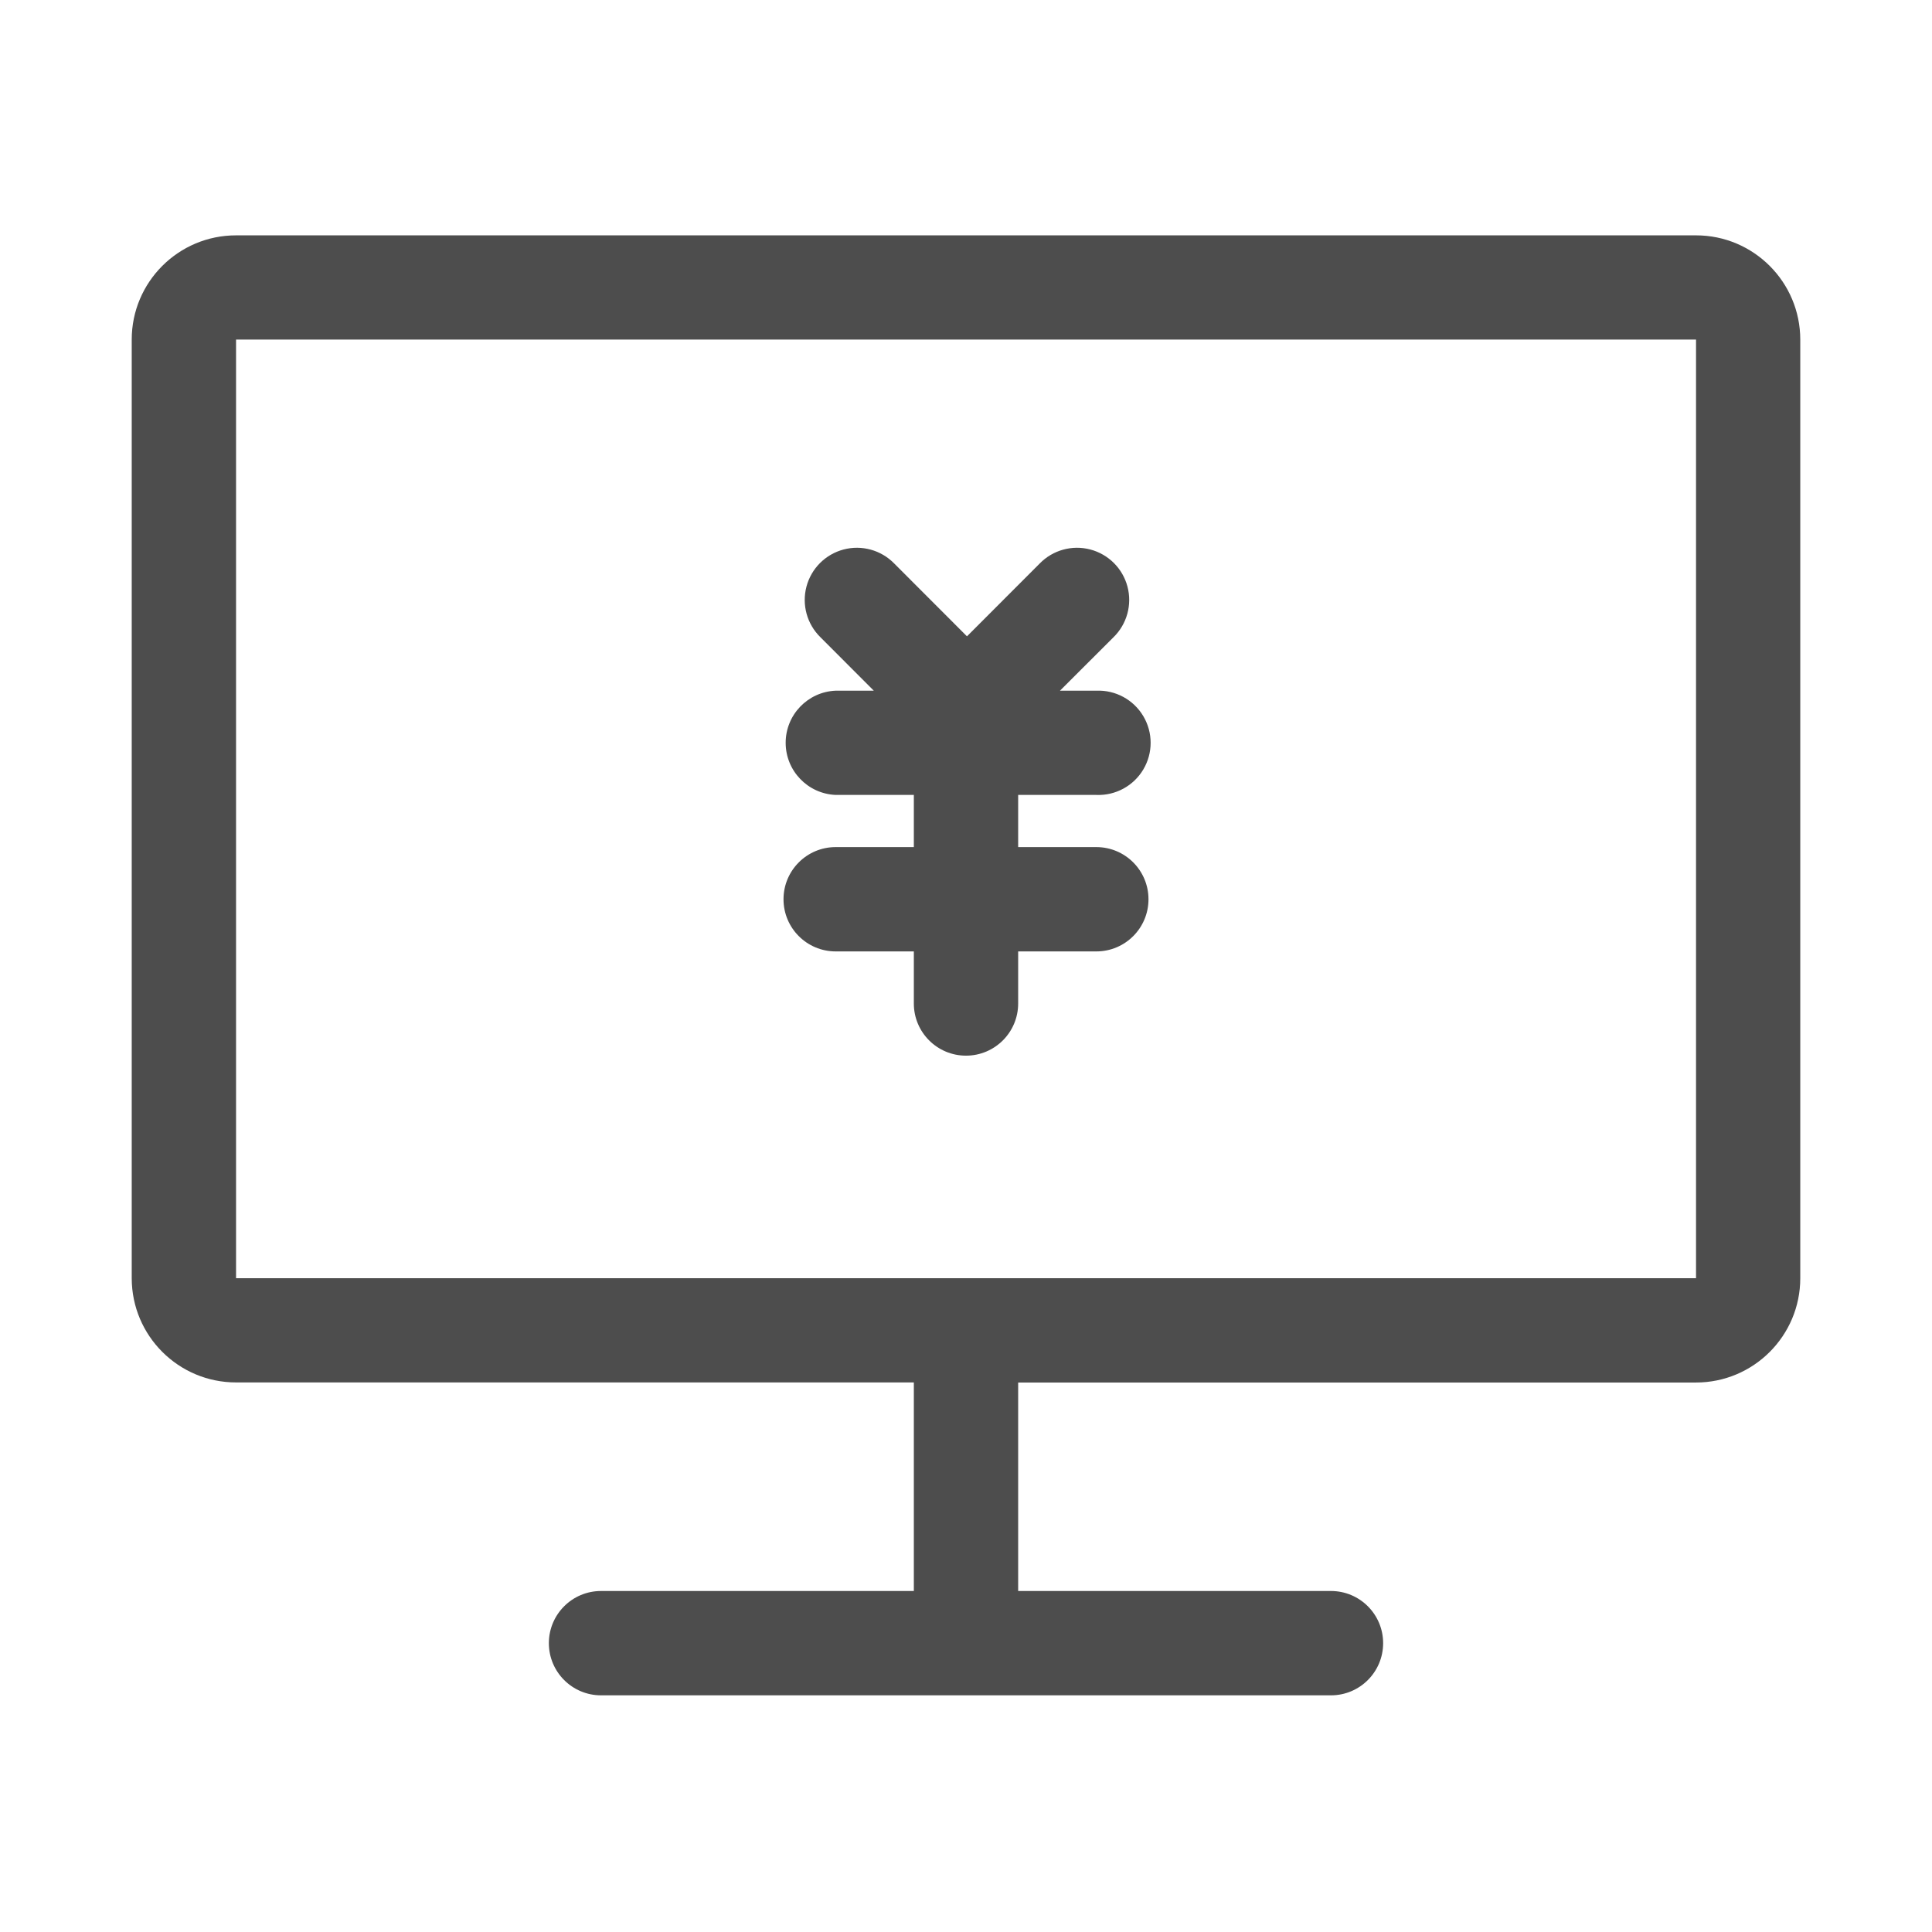
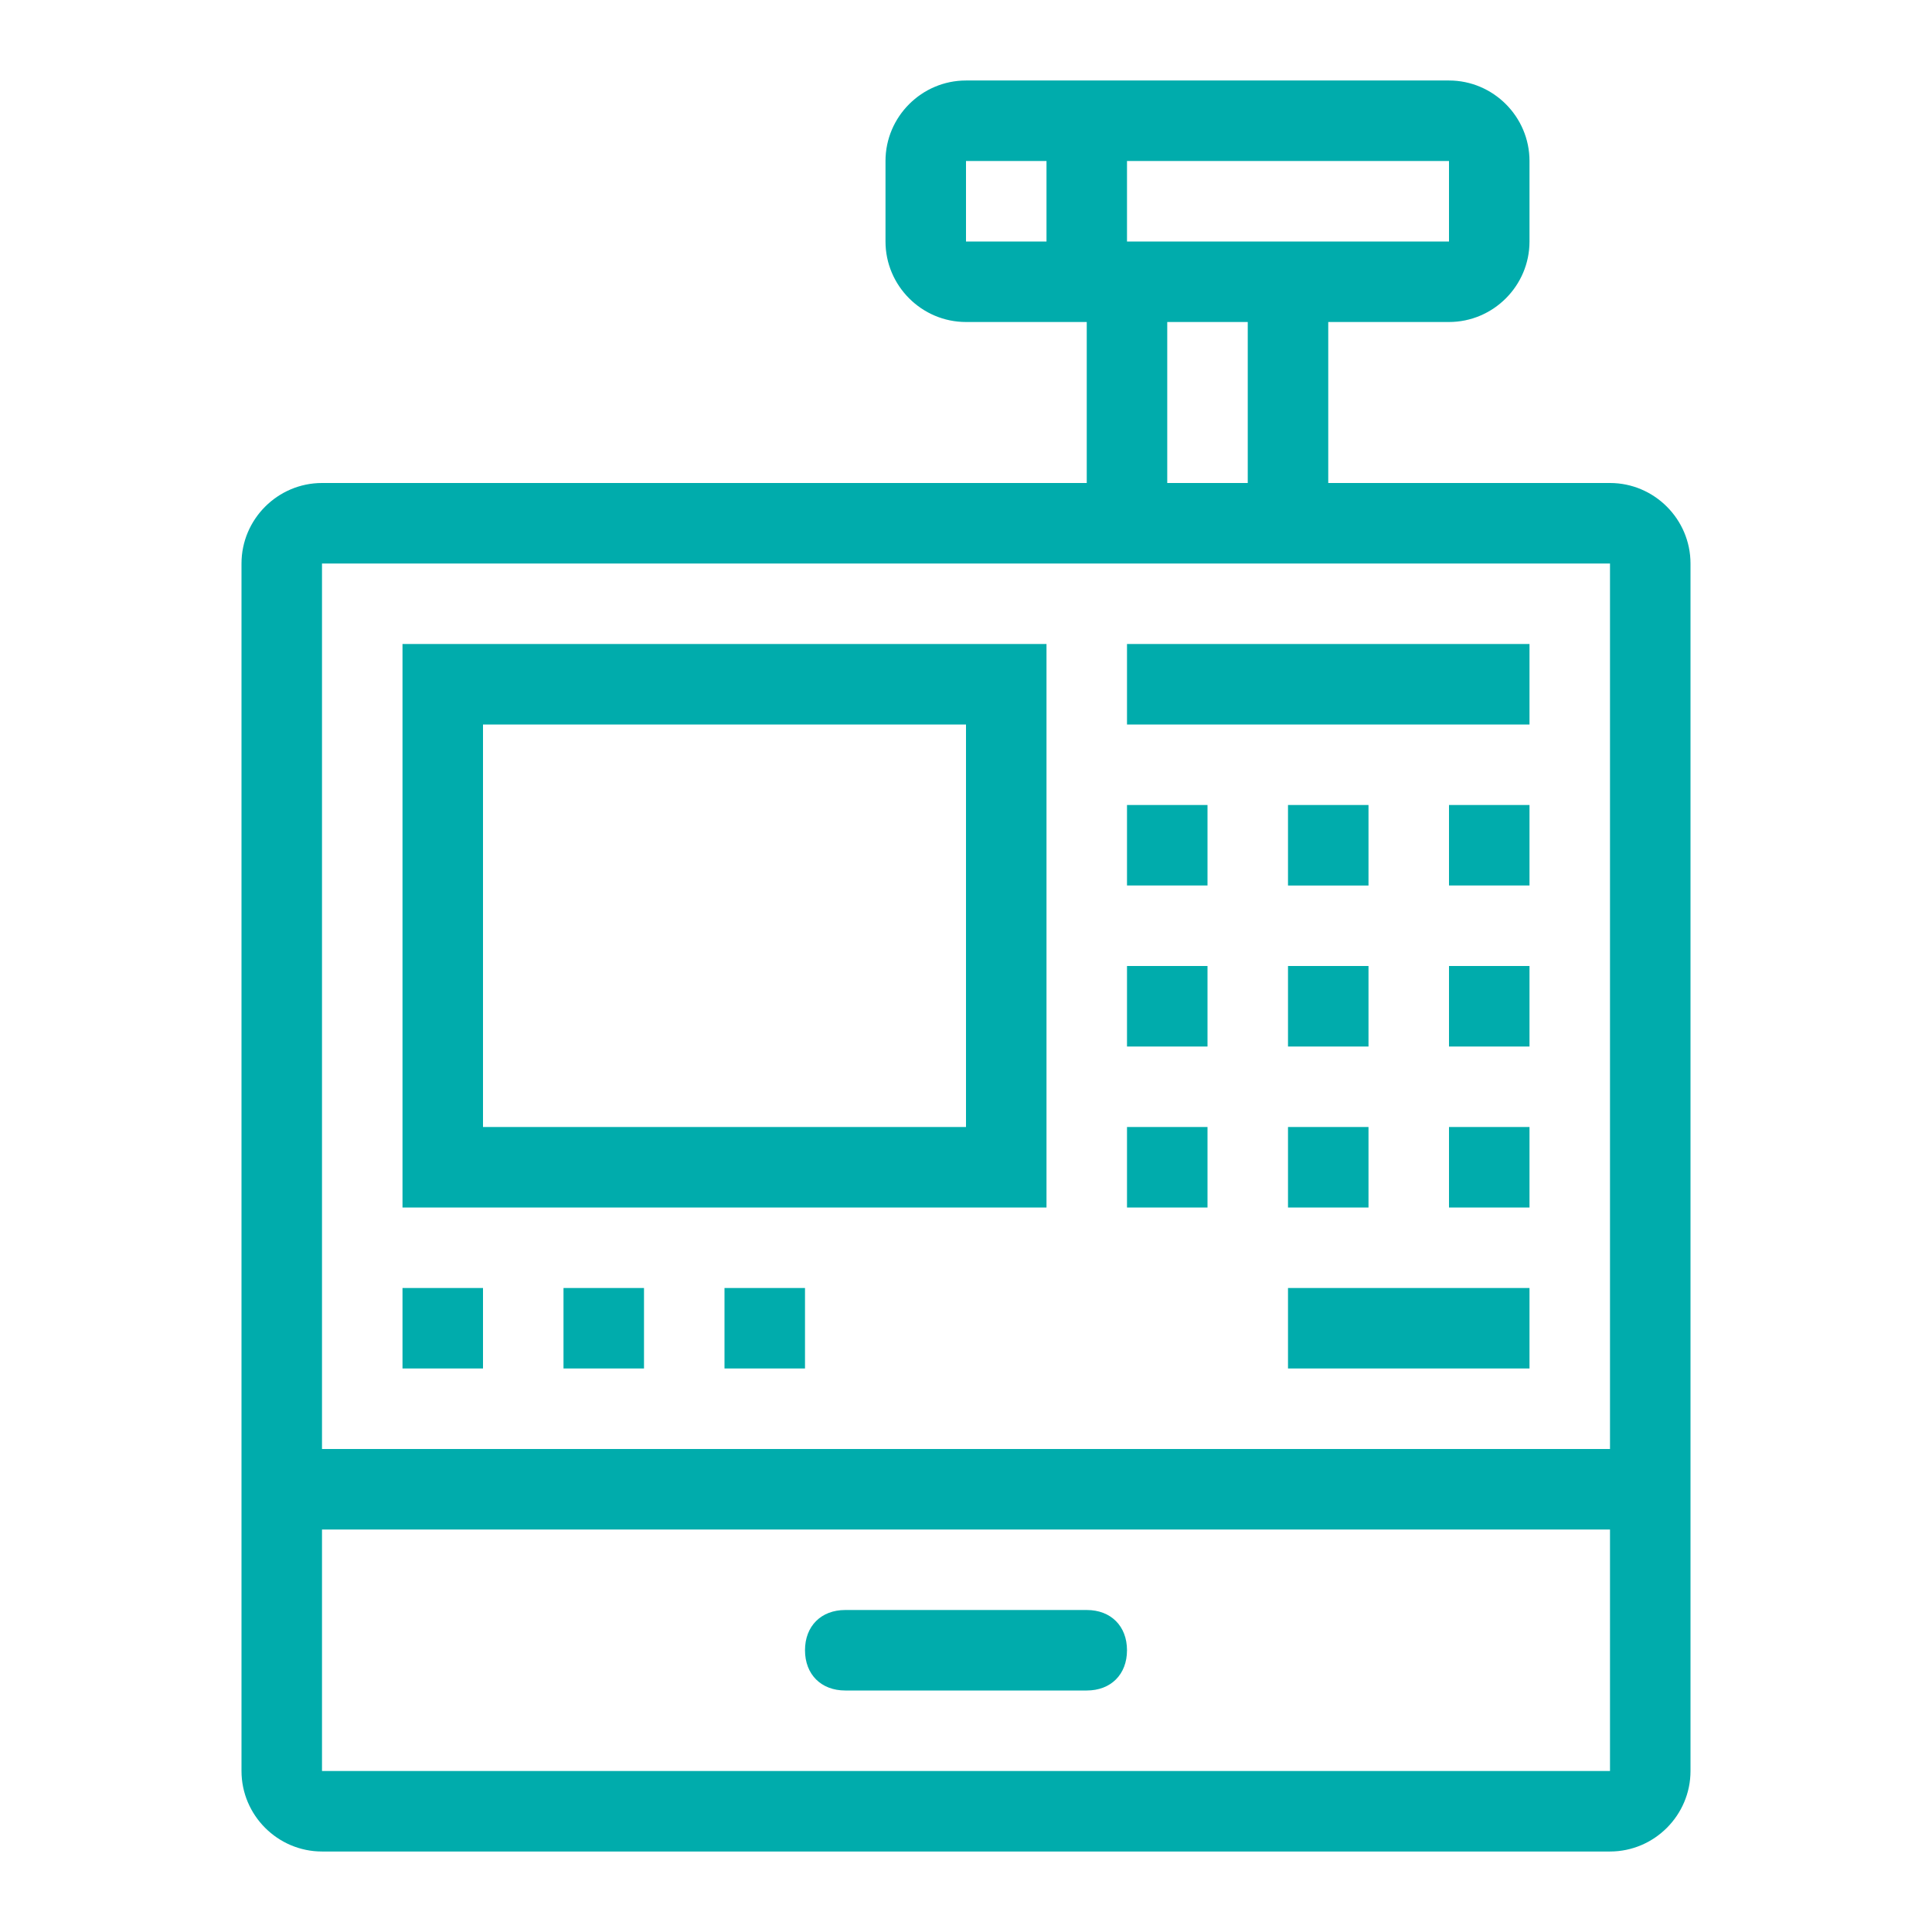
- <svg xmlns="http://www.w3.org/2000/svg" t="1648977370983" class="icon" viewBox="0 0 1024 1024" version="1.1" p-id="4947" width="512" height="512">
-   <path d="M125.114 180.038v497.431h773.818V179.991H125.114z m414.534 552.727v110.499h165.795a27.648 27.648 0 1 1 0 55.296H318.557a27.648 27.648 0 1 1 0-55.296h165.795v-110.545H125.114A55.296 55.296 0 0 1 69.818 677.516V179.991c0-30.487 24.762-55.249 55.296-55.249h773.818c30.487 0 55.249 24.762 55.249 55.296v497.431c0 30.534-24.762 55.296-55.296 55.296h-359.238z m-27.136-395.497l38.586-38.633a27.648 27.648 0 1 1 39.098 39.098l-28.393 28.346h19.27a27.648 27.648 0 1 1 0 55.249h-41.425v27.648h41.425a27.648 27.648 0 1 1 0 55.296h-41.425v27.601a27.648 27.648 0 1 1-55.296 0v-27.601h-41.425a27.648 27.648 0 0 1 0-55.296h41.425v-27.648h-41.425a27.648 27.648 0 0 1 0-55.249h20.201l-28.3-28.346a27.648 27.648 0 1 1 39.098-39.098l38.586 38.633z" fill="#4d4d4d" p-id="4948" />
+ <svg xmlns="http://www.w3.org/2000/svg" t="1656299892414" class="icon" viewBox="0 0 1024 1024" version="1.1" p-id="2282" width="512" height="512">
+   <defs>
+     <style type="text/css">@font-face { font-family: "feedback-iconfont"; src: url("//at.alicdn.com/t/font_1031158_u69w8yhxdu.woff2?t=1630033759944") format("woff2"), url("//at.alicdn.com/t/font_1031158_u69w8yhxdu.woff?t=1630033759944") format("woff"), url("//at.alicdn.com/t/font_1031158_u69w8yhxdu.ttf?t=1630033759944") format("truetype"); }
+ </style>
+   </defs>
+   <path d="M384 725.333l42.667 0 0-42.667-42.667 0L384 725.333zM213.333 640l341.333 0L554.667 341.333 213.333 341.333 213.333 640zM256 384l256 0 0 213.333L256 597.333 256 384zM298.667 725.333l42.667 0 0-42.667-42.667 0L298.667 725.333zM597.333 640l42.667 0 0-42.667-42.667 0L597.333 640zM448 896l128 0c12.8 0 21.333-8.533 21.333-21.333 0-12.8-8.533-21.333-21.333-21.333l-128 0c-12.8 0-21.333 8.533-21.333 21.333C426.667 887.467 435.2 896 448 896zM213.333 725.333l42.667 0 0-42.667-42.667 0L213.333 725.333zM768 640l42.667 0 0-42.667-42.667 0L768 640zM768 554.667l42.667 0 0-42.667-42.667 0L768 554.667zM768 469.333l42.667 0 0-42.667-42.667 0L768 469.333zM597.333 384l213.333 0 0-42.667L597.333 341.333 597.333 384zM853.333 256l-149.333 0L704 170.667l64 0c23.467 0 42.667-19.2 42.667-42.667L810.667 85.333c0-23.467-19.2-42.667-42.667-42.667l-170.667 0-42.667 0-42.667 0c-23.467 0-42.667 19.2-42.667 42.667l0 42.667c0 23.467 19.2 42.667 42.667 42.667l42.667 0 21.333 0 0 85.333L170.667 256c-23.467 0-42.667 19.2-42.667 42.667l0 512 0 128c0 23.467 19.2 42.667 42.667 42.667l682.667 0c23.467 0 42.667-19.2 42.667-42.667L896 298.667C896 275.2 876.8 256 853.333 256zM554.667 128l-42.667 0L512 85.333l42.667 0L554.667 128zM597.333 85.333l170.667 0 0 42.667-64 0-106.667 0L597.333 85.333zM661.333 170.667l0 85.333-42.667 0L618.667 170.667 661.333 170.667zM853.333 938.667 170.667 938.667l0-128 682.667 0L853.333 938.667zM853.333 768 170.667 768 170.667 298.667l405.333 0 128 0 149.333 0L853.333 768zM682.667 640l42.667 0 0-42.667-42.667 0L682.667 640zM597.333 469.333l42.667 0 0-42.667-42.667 0L597.333 469.333zM725.333 426.667l-42.667 0 0 42.667 42.667 0L725.333 426.667zM682.667 725.333l128 0 0-42.667-128 0L682.667 725.333zM597.333 554.667l42.667 0 0-42.667-42.667 0L597.333 554.667zM682.667 554.667l42.667 0 0-42.667-42.667 0L682.667 554.667z" p-id="2283" fill="#00acac" />
</svg>
